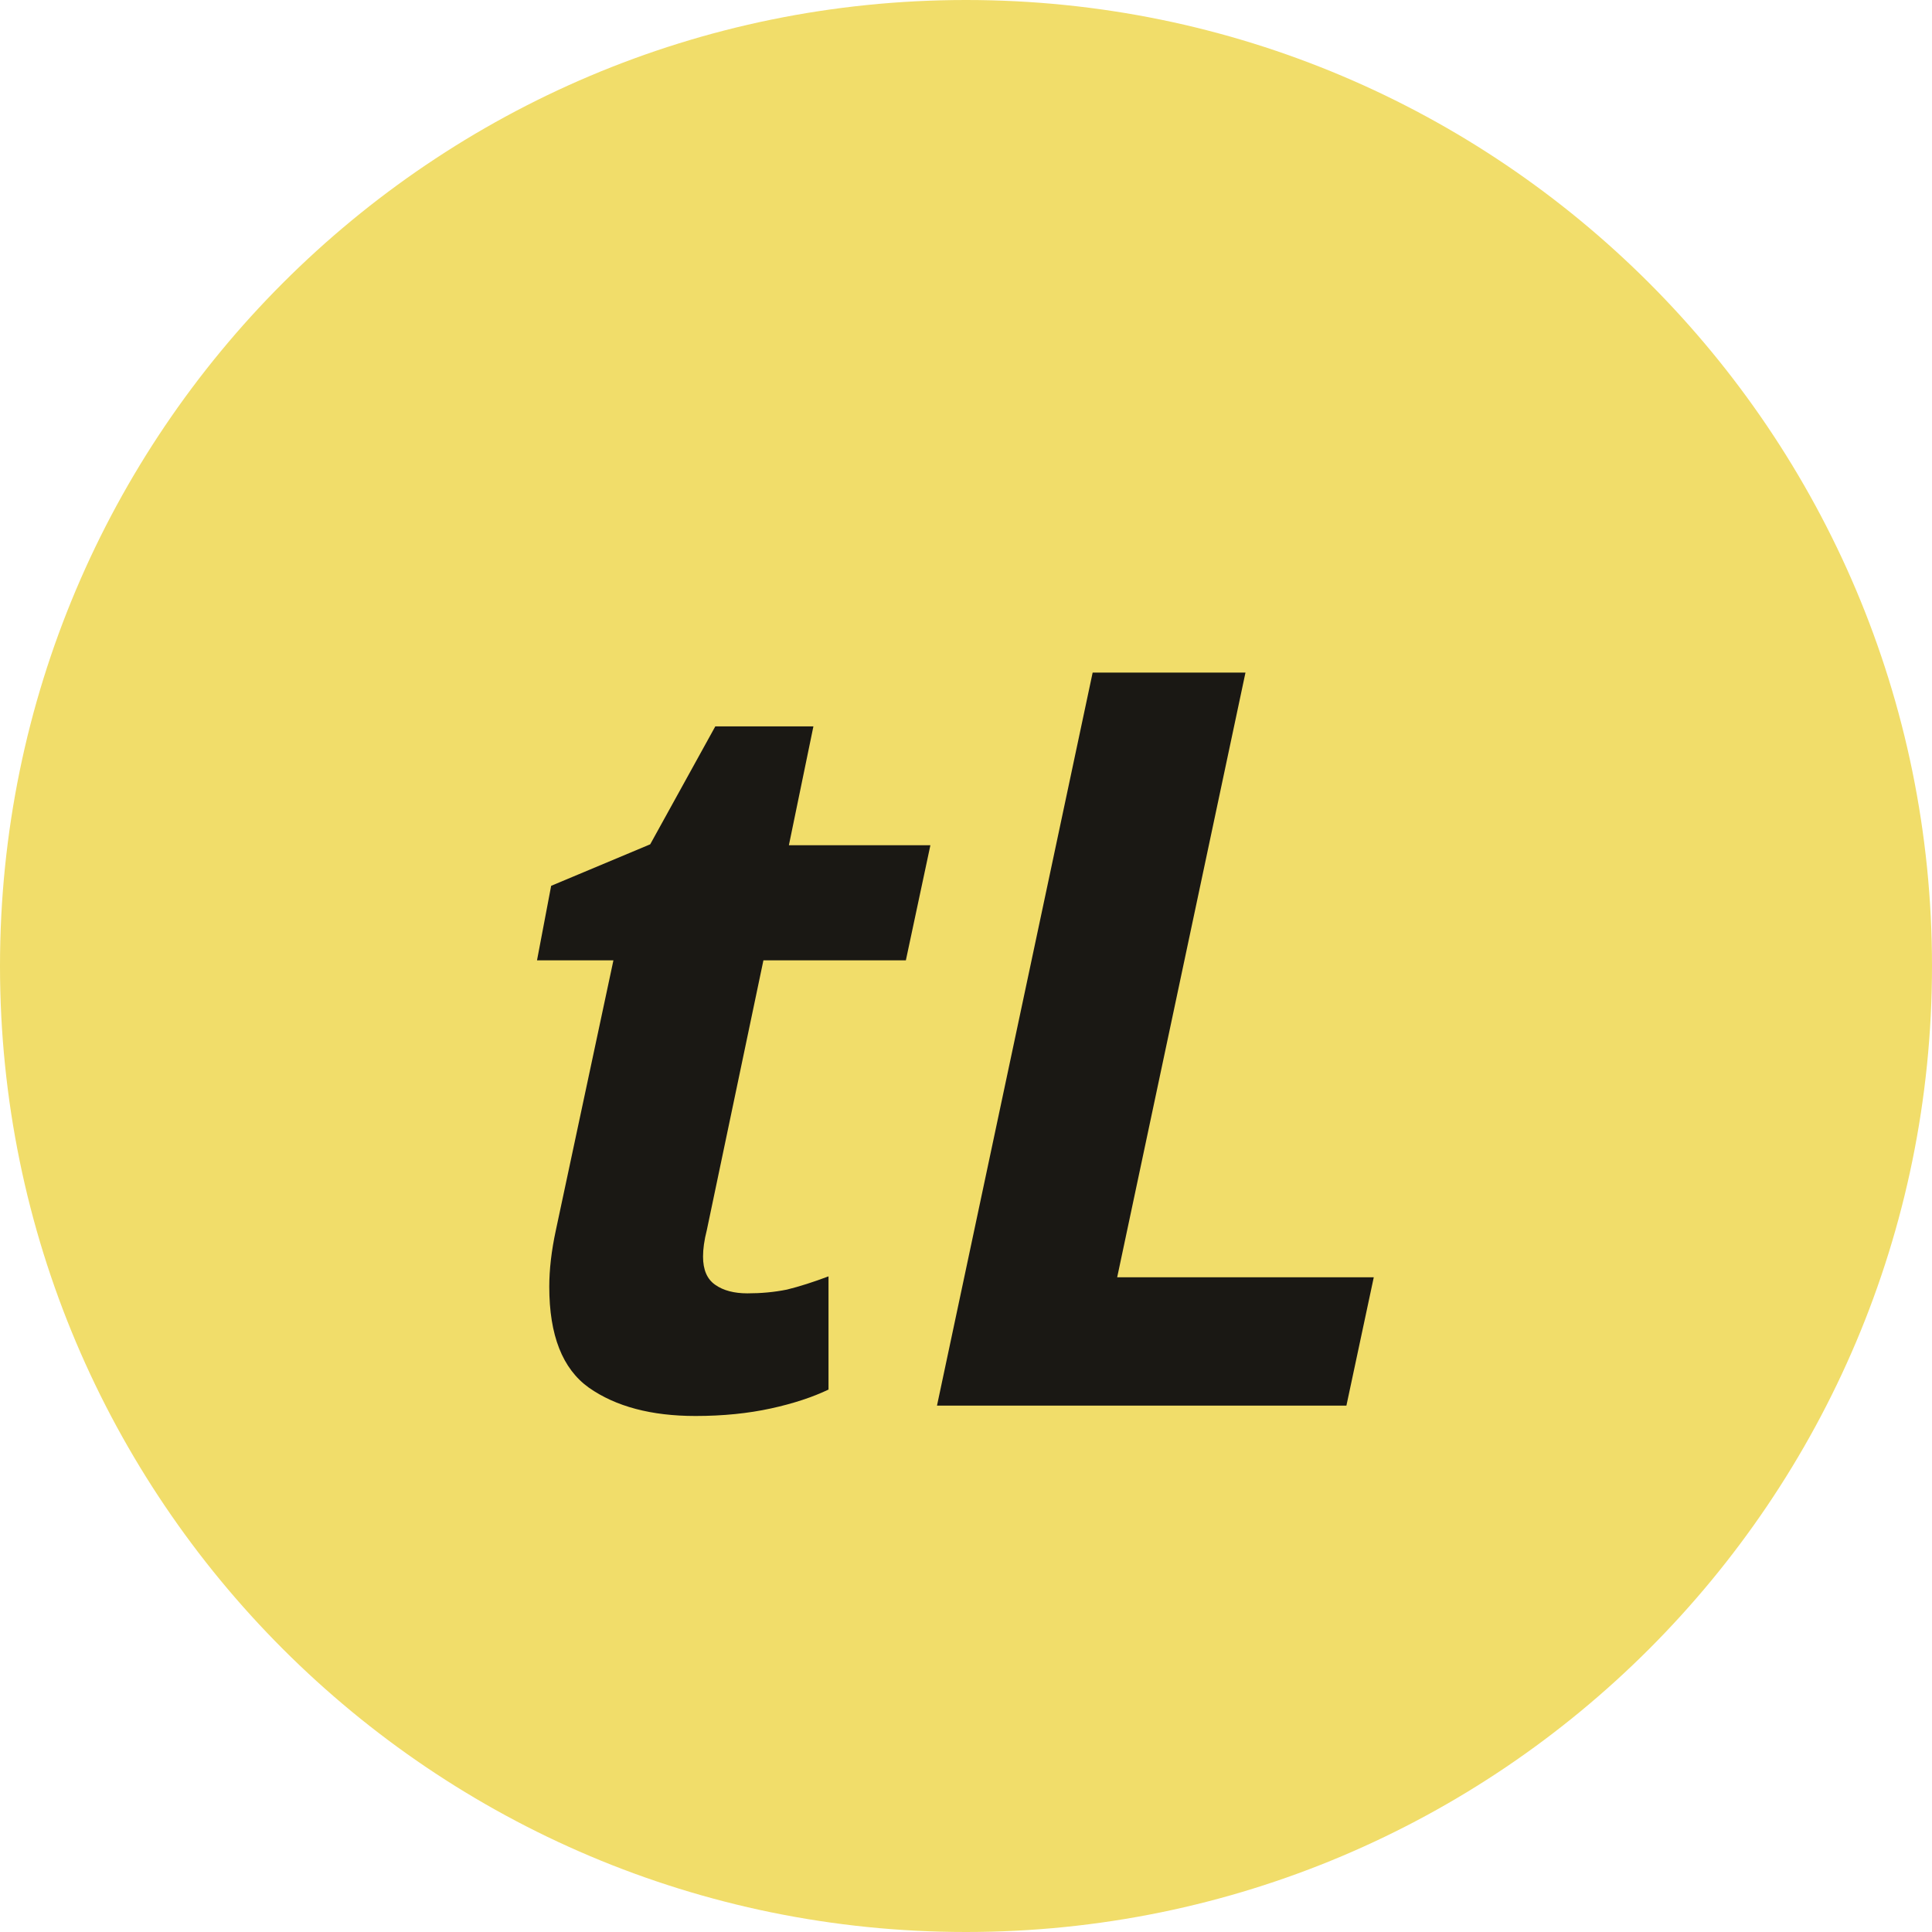
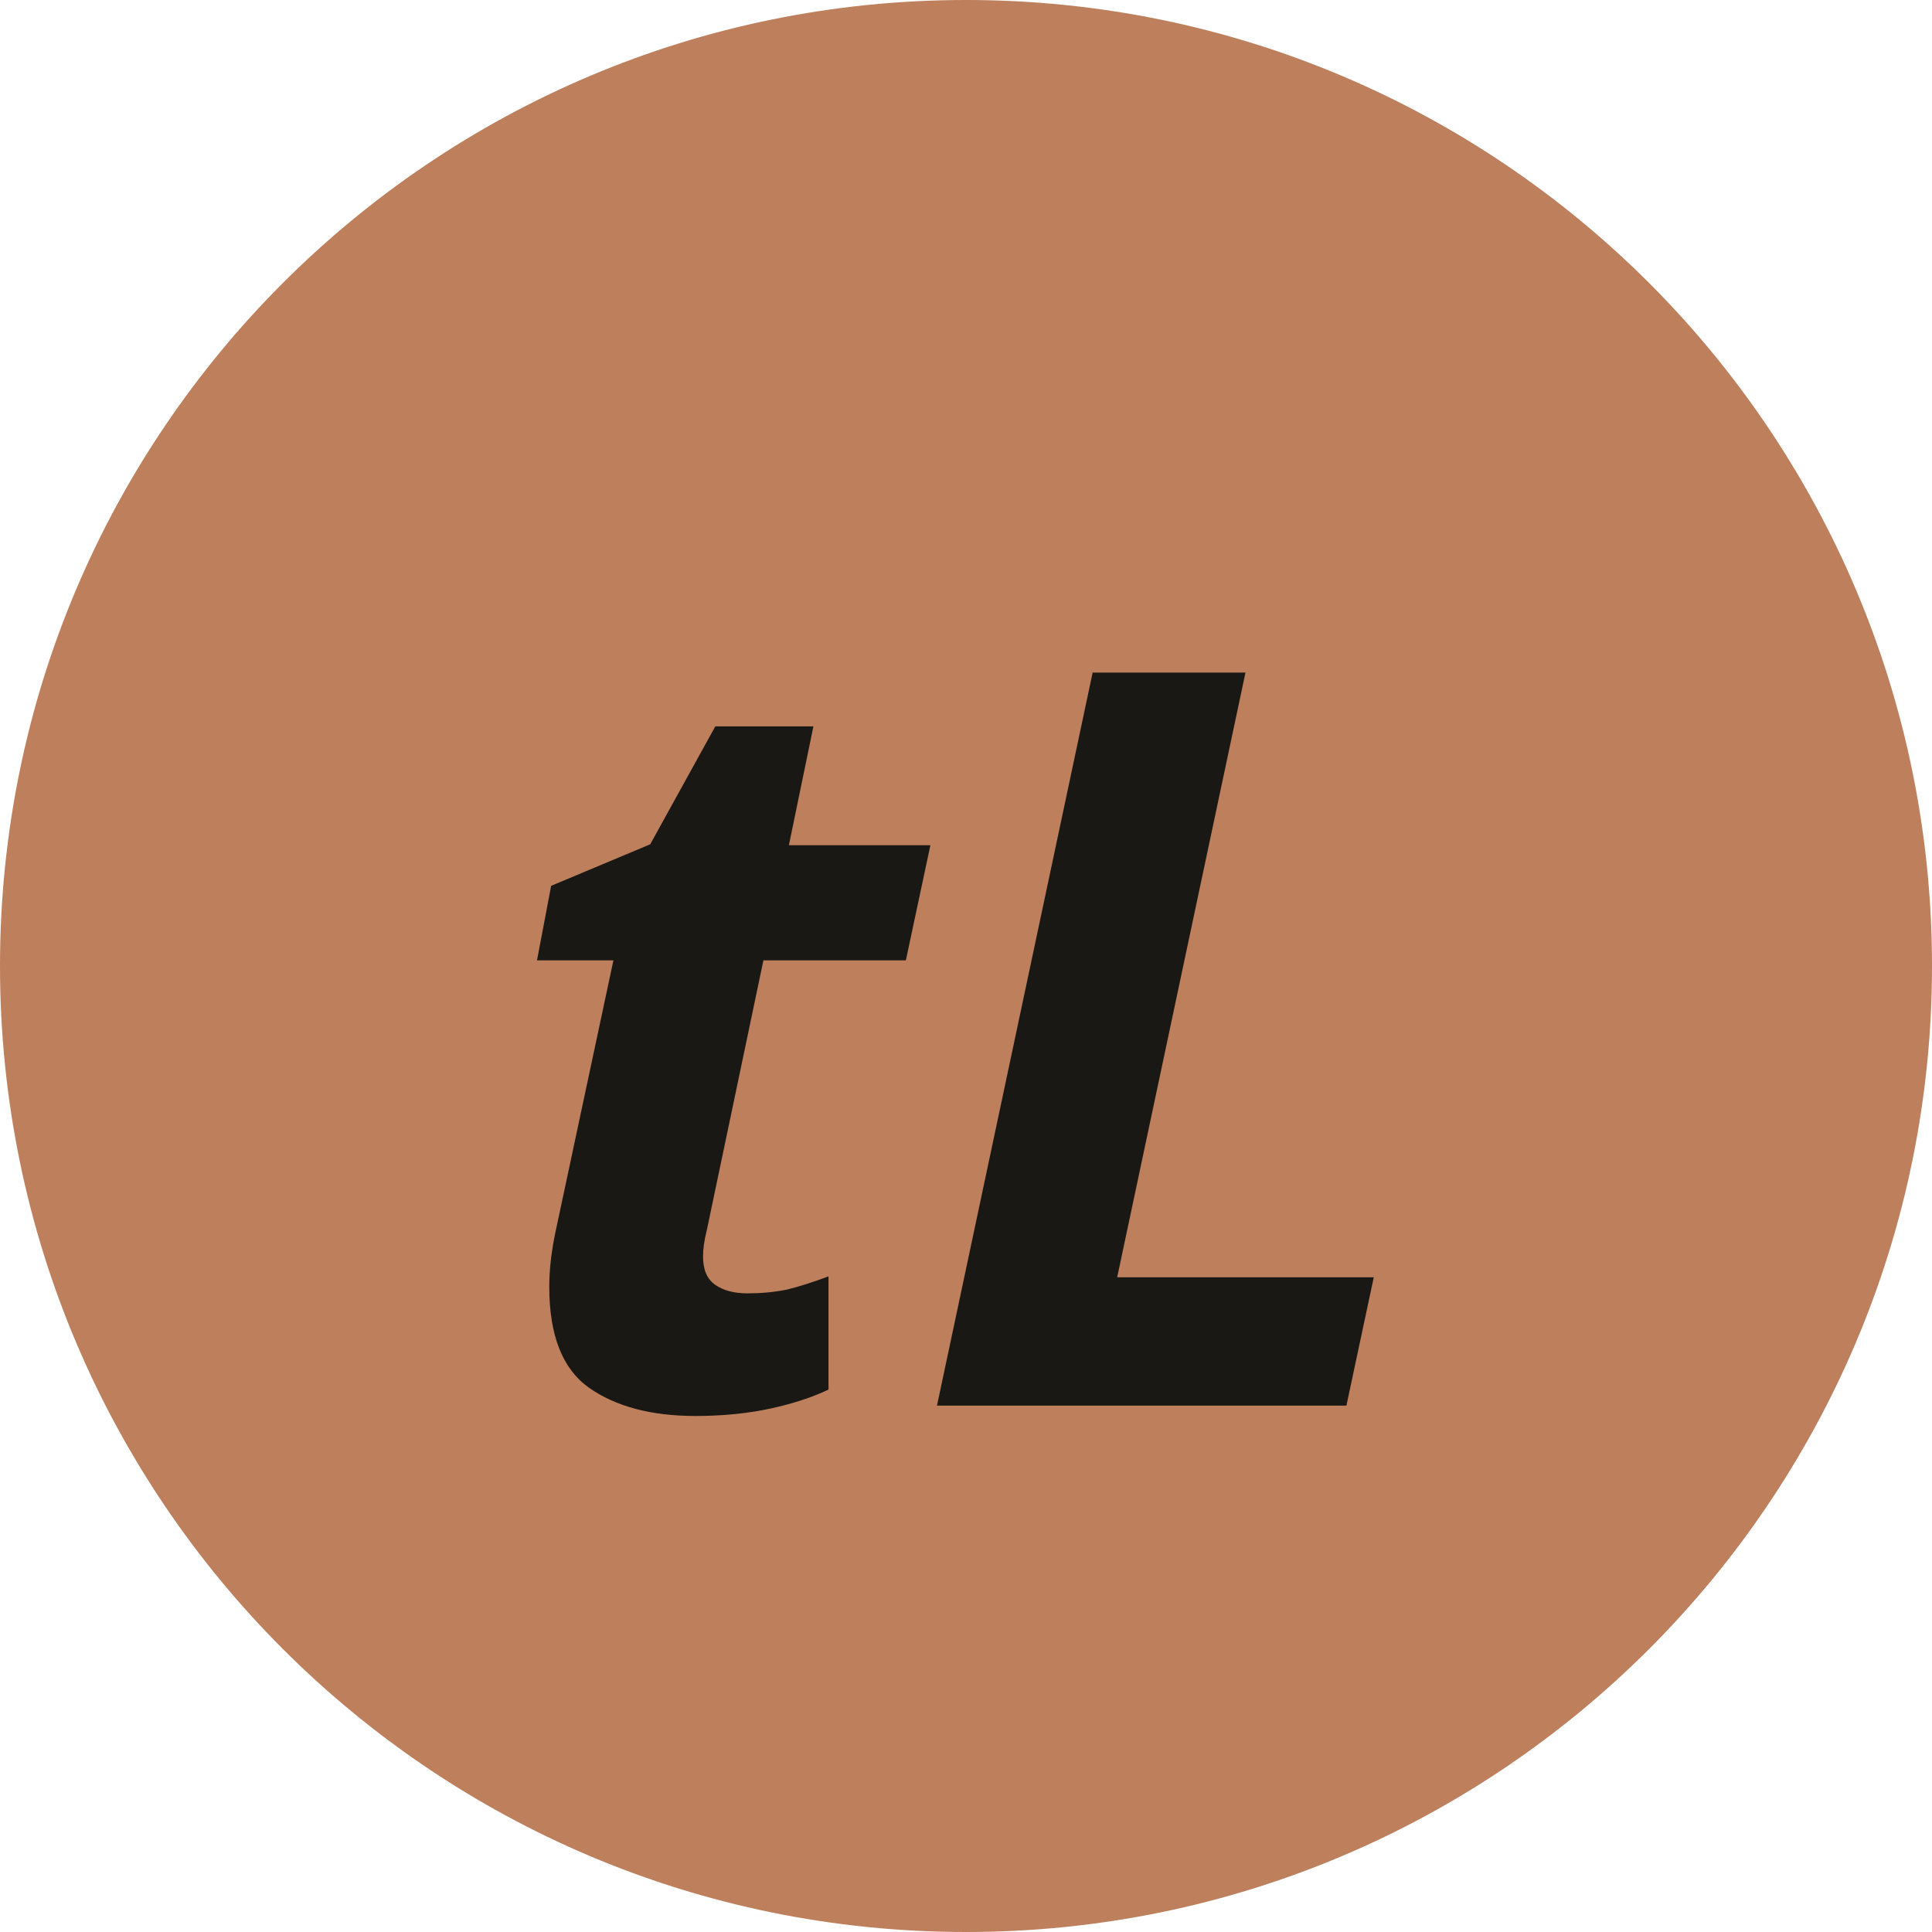
<svg xmlns="http://www.w3.org/2000/svg" viewBox="0 0 32 32">
-   <circle cx="16" cy="16" r="16" fill="#f1dd6a" />
+   <circle cx="16" cy="16" r="16" fill="#bd7f5c" />
  <text x="50%" y="54%" font-family="'Archivo Black', 'Arial Black', sans-serif" font-weight="900" font-style="italic" font-size="17" fill="#1a1814" text-anchor="middle" dominant-baseline="middle">tL</text>
</svg>
